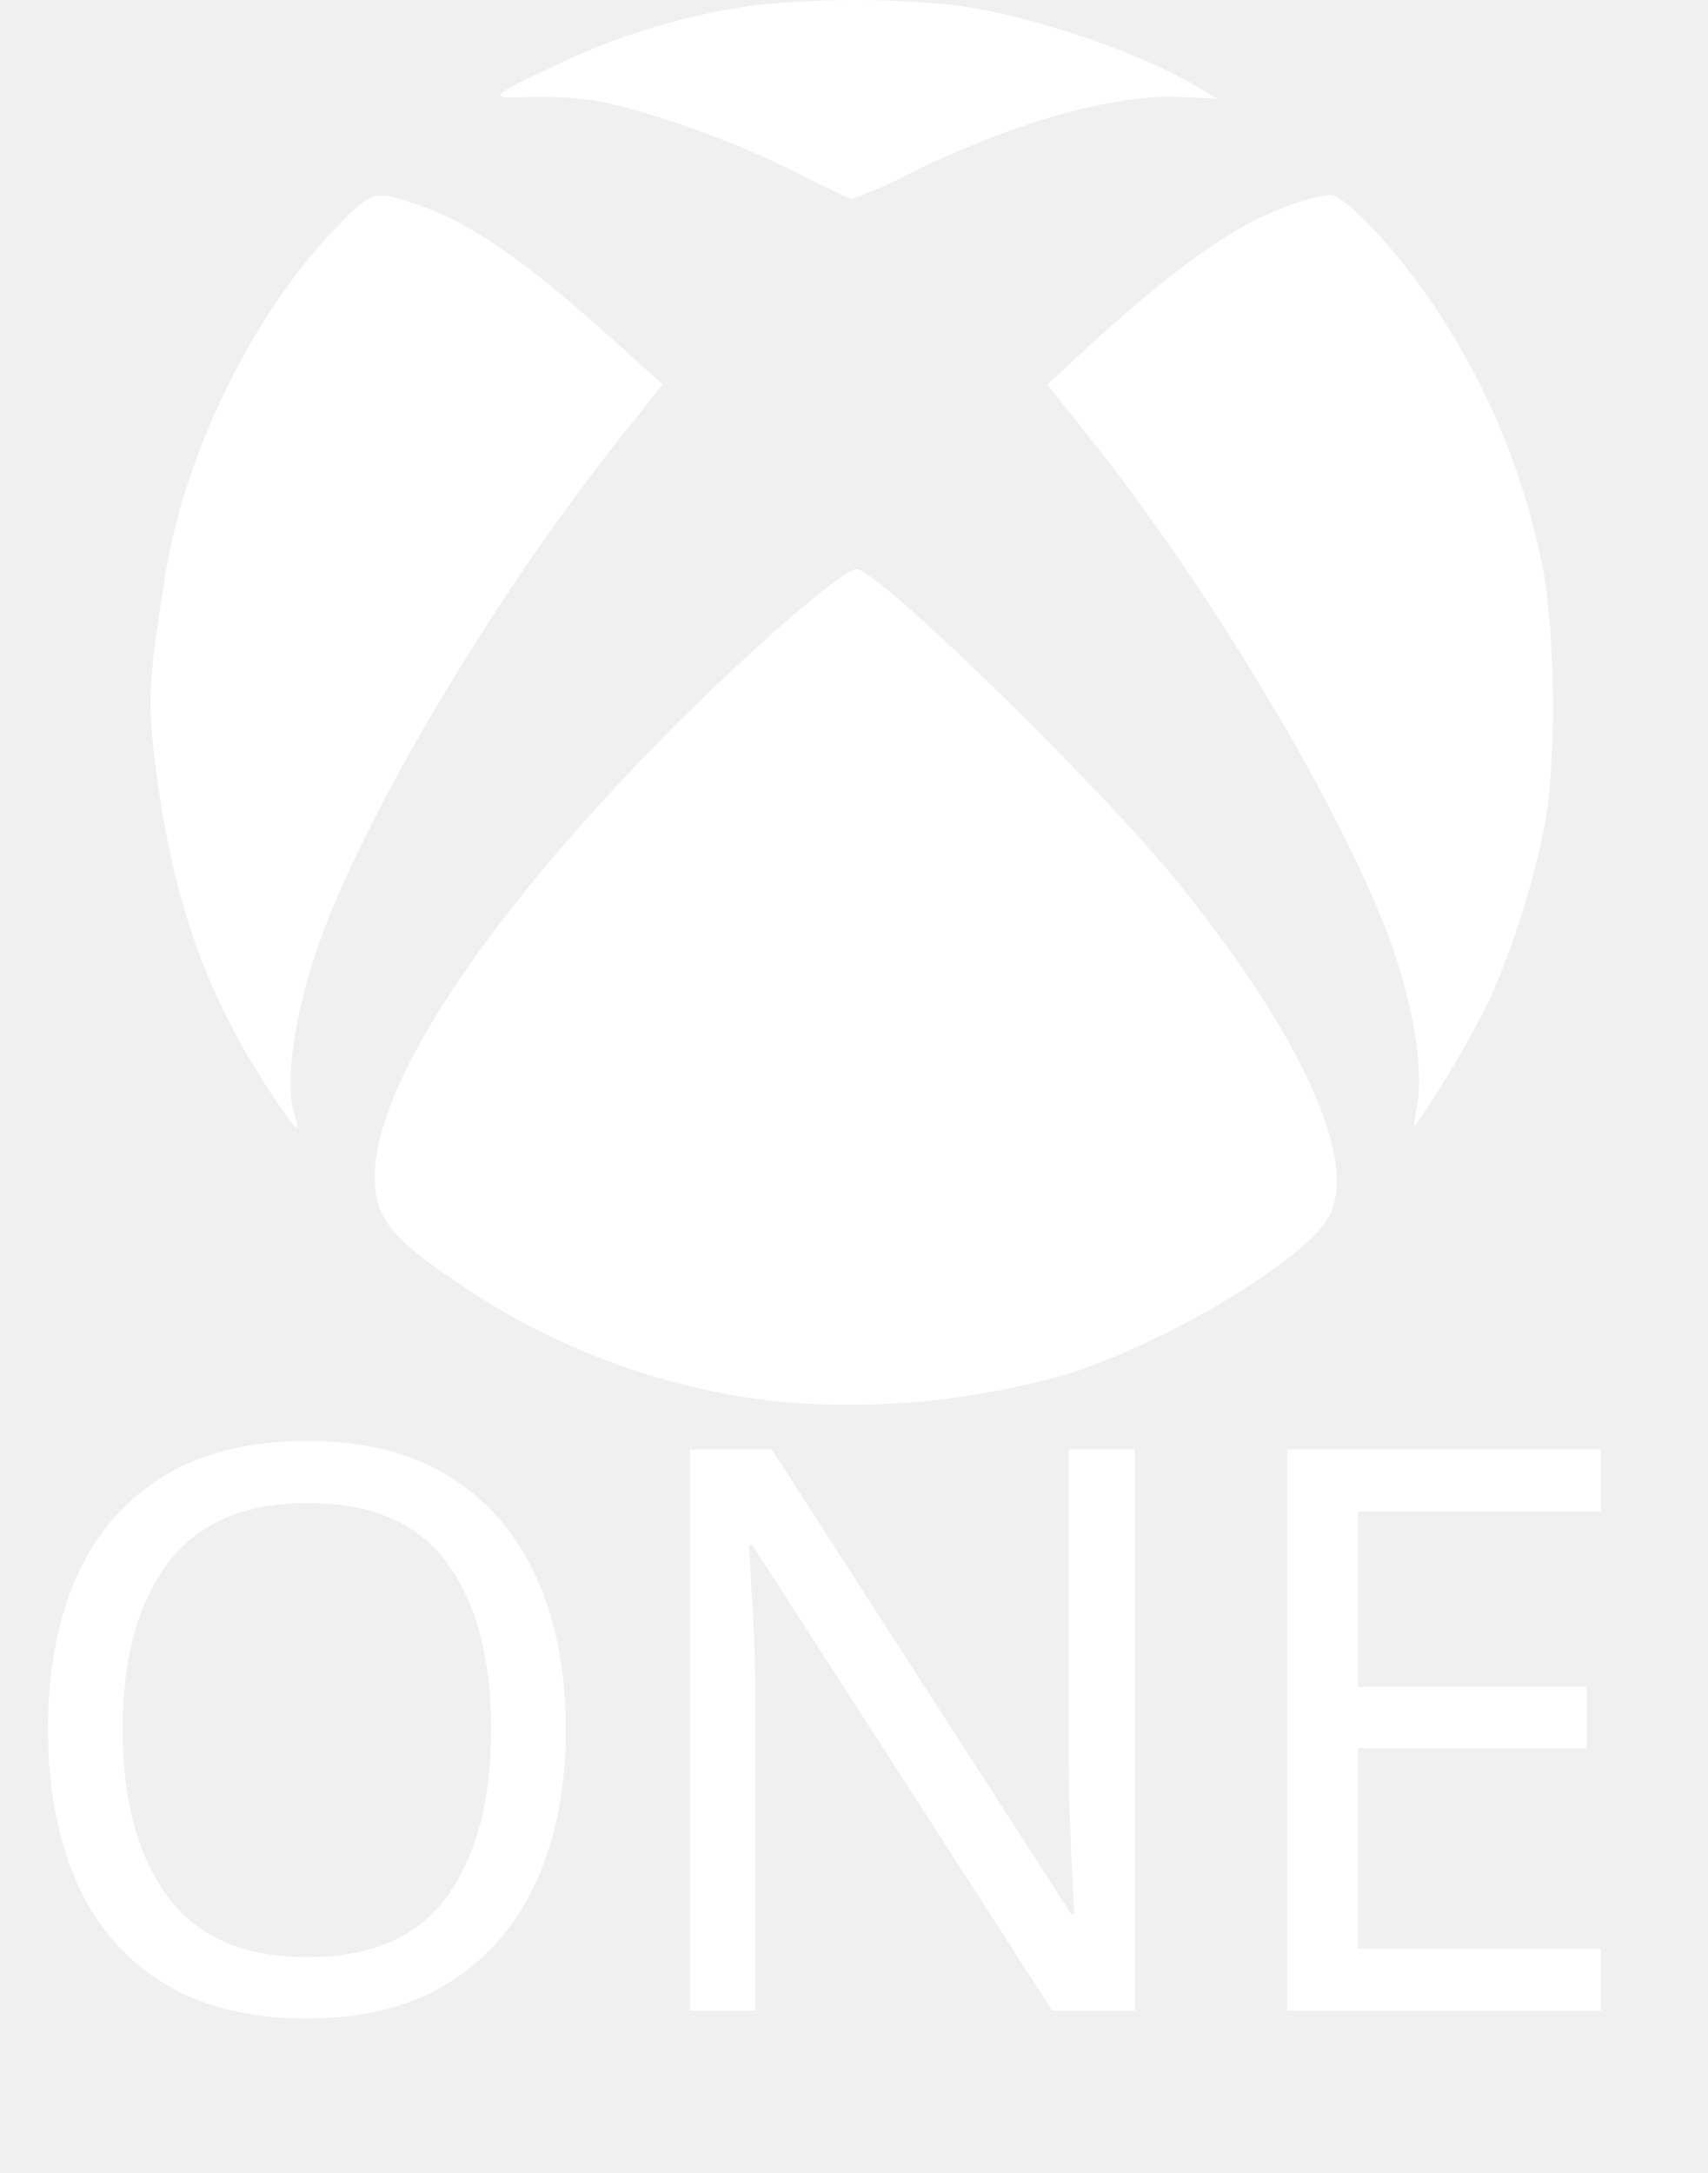
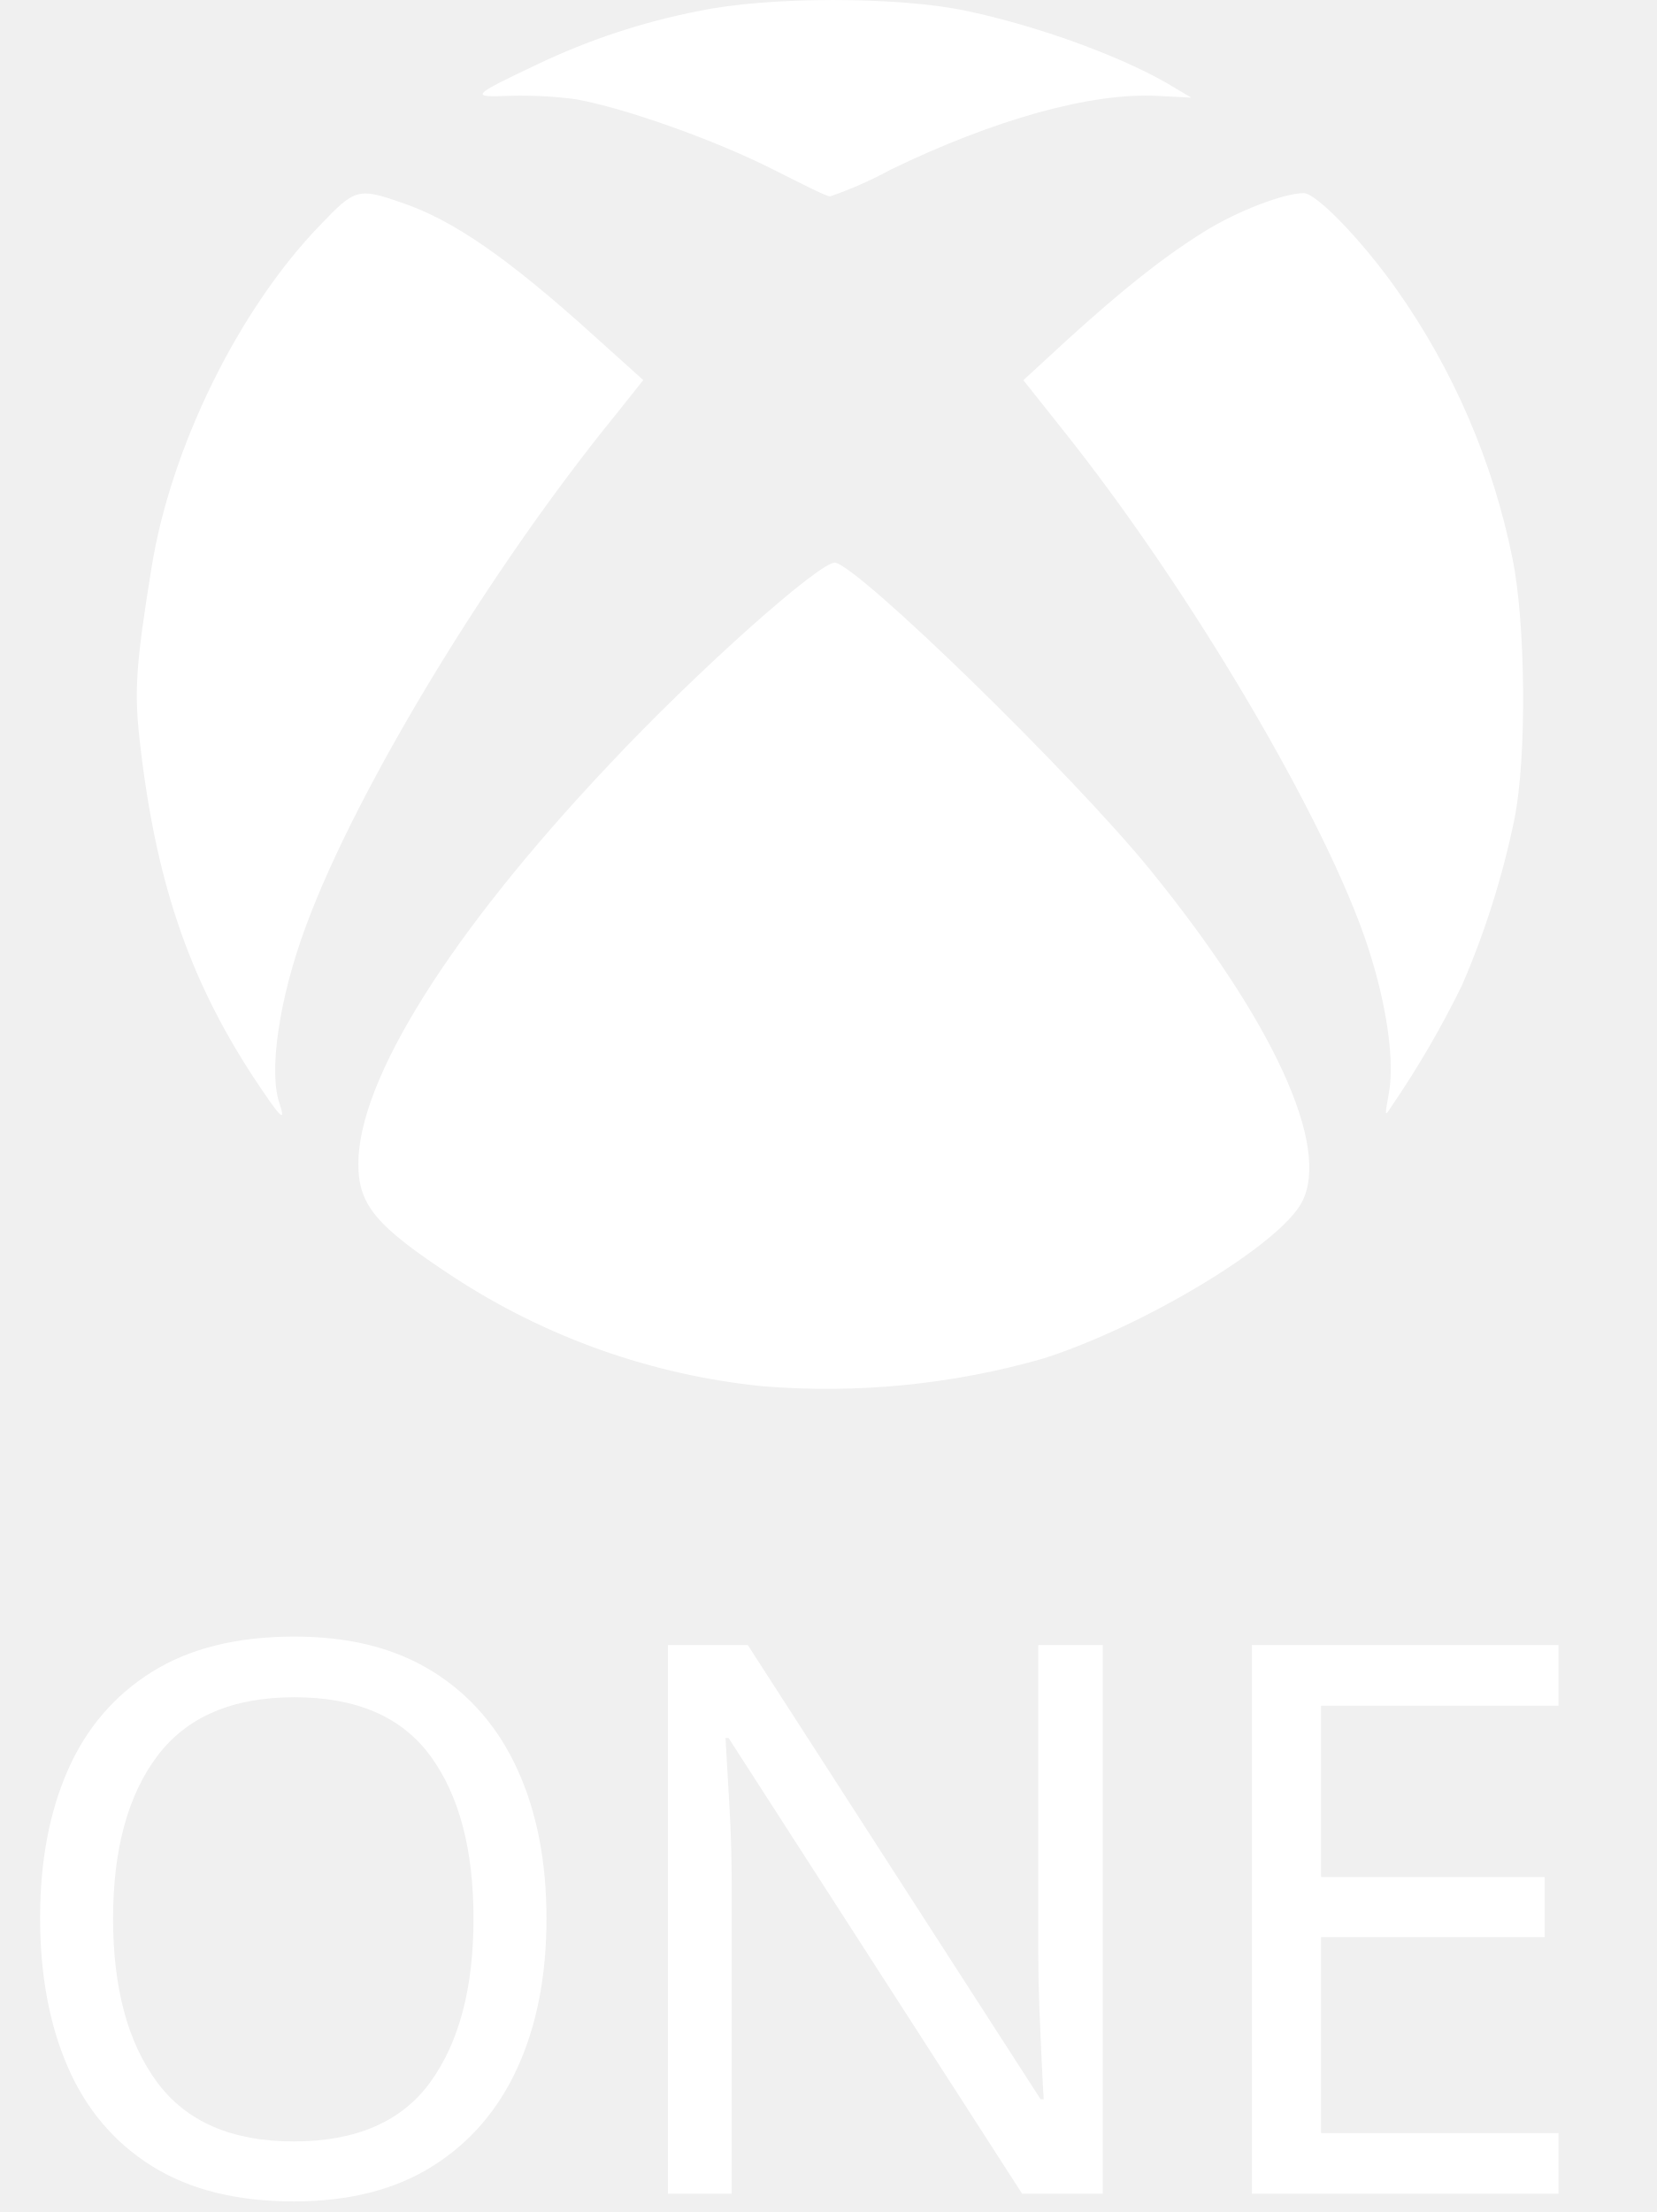
- <svg xmlns="http://www.w3.org/2000/svg" viewBox="0 0 336.53 428.17">
-   <g data-name="Capa 2">
-     <g data-name="xbox">
-       <path d="M154.27 276.27a137.89 137.89 0 0 1-61.44-21.74c-15.53-10.19-19-14.33-19-22.61 0-16.74 18.3-45.91 49.71-79.22 17.78-19 42.63-41.08 45.39-40.56 5.18 1.21 46.94 41.94 62.65 61.1 24.68 30.37 36.07 55.22 30.38 66.27-4.32 8.46-31.59 24.85-51.61 31.24a156.92 156.92 0 0 1-56.08 5.52zM52.79 214.49c-12.95-19.85-19.5-39.36-22.61-67.49-1-9.32-.69-14.67 2.41-33.82 3.8-23.82 17.26-51.44 33.66-68.35 6.9-7.25 7.59-7.42 16-4.49 10.36 3.45 21.23 11 38.32 26.41l10 9-5.35 6.73c-25.2 30.9-51.78 74.74-61.79 101.83C58 199 55.89 213.79 58.14 220c1.38 4.15 0 2.6-5.35-5.51zm226.43 3.45c1.21-6.22-.34-17.61-4.14-29.17-8.11-25-35.55-71.45-60.75-103l-7.94-10 8.61-7.99c11.22-10.18 19-16.39 27.27-21.57 6.56-4.14 16-7.77 20-7.77 2.42 0 11.39 9.15 18.47 19.16a141.35 141.35 0 0 1 23.12 53.68c2.59 12.6 2.94 39.52.35 52.12a169.08 169.08 0 0 1-10.36 32.79 191.14 191.14 0 0 1-14.15 24.34c-1.34 2.07-1.34 2.07-.48-2.59zM156.51 33.78C145 27.92 127 21.53 117.16 19.8a82.07 82.07 0 0 0-13.11-.69c-8.12.35-7.77 0 5.35-6.21a134 134 0 0 1 32.27-10.7c13.81-2.93 39.87-2.93 53.5 0 14.67 3.11 32.11 9.49 41.77 15.53l2.93 1.73-6.73-.35c-13.29-.69-32.44 4.66-53.15 14.67a79 79 0 0 1-12.09 5.35c-.51.18-5.52-2.41-11.39-5.35z" style="fill:#FFF" />
-       <text transform="translate(0 396.18)" style="isolation:isolate;font-size:154.85px;font-family:XBOX360,X360 by Redge;fill:#FFF">ONE</text>
-     </g>
-   </g>
+ <svg xmlns="http://www.w3.org/2000/svg" viewBox="0 0 330.18 440.86">
+   <path d="M151.87 276.27a137.89 137.89 0 0 1-61.44-21.74c-15.53-10.19-19-14.33-19-22.61 0-16.74 18.29-45.91 49.7-79.22 17.78-19 42.63-41.08 45.39-40.56 5.18 1.21 47 41.94 62.65 61.1 24.68 30.37 36.07 55.22 30.38 66.27-4.3 8.49-31.55 24.85-51.55 31.24a156.92 156.92 0 0 1-56.13 5.52zM50.39 214.49c-12.94-19.85-19.5-39.36-22.61-67.49-1-9.32-.69-14.67 2.42-33.82C34 89.36 47.46 61.74 63.85 44.83c6.9-7.25 7.6-7.42 16.05-4.49 10.36 3.45 21.23 11 38.32 26.41l10 9-5.35 6.73c-25.2 30.9-51.78 74.74-61.79 101.83C55.57 199 53.5 213.79 55.74 220c1.38 4.15 0 2.6-5.35-5.51zm226.44 3.45c1.2-6.22-.35-17.61-4.15-29.17-8.11-25-35.55-71.45-60.75-103l-7.94-10 8.63-7.94c11.22-10.18 19-16.39 27.27-21.57 6.56-4.14 16.05-7.77 20-7.77 2.42 0 11.39 9.15 18.47 19.16a141.53 141.53 0 0 1 23.13 53.68c2.59 12.6 2.93 39.52.34 52.12a169.74 169.74 0 0 1-10.35 32.79 192.41 192.41 0 0 1-14.16 24.34c-1.32 2.02-1.32 2.02-.49-2.64zM154.12 33.78c-11.57-5.86-29.52-12.25-39.35-14a82.26 82.26 0 0 0-13.12-.69c-8.11.35-7.77 0 5.35-6.21A134 134 0 0 1 139.27 2.2c13.81-2.93 39.87-2.93 53.51 0 14.67 3.11 32.1 9.49 41.76 15.53l2.94 1.73-6.73-.35c-13.29-.69-32.45 4.66-53.16 14.67a79.28 79.28 0 0 1-12.08 5.35c-.51.18-5.51-2.41-11.39-5.35z" style="fill:#fff" />
+   <text transform="translate(-1.35 437.22)" style="isolation:isolate;font-size:153.17px;font-family:XBOX360,X360 by Redge;fill:#fff">ONE</text>
</svg>
